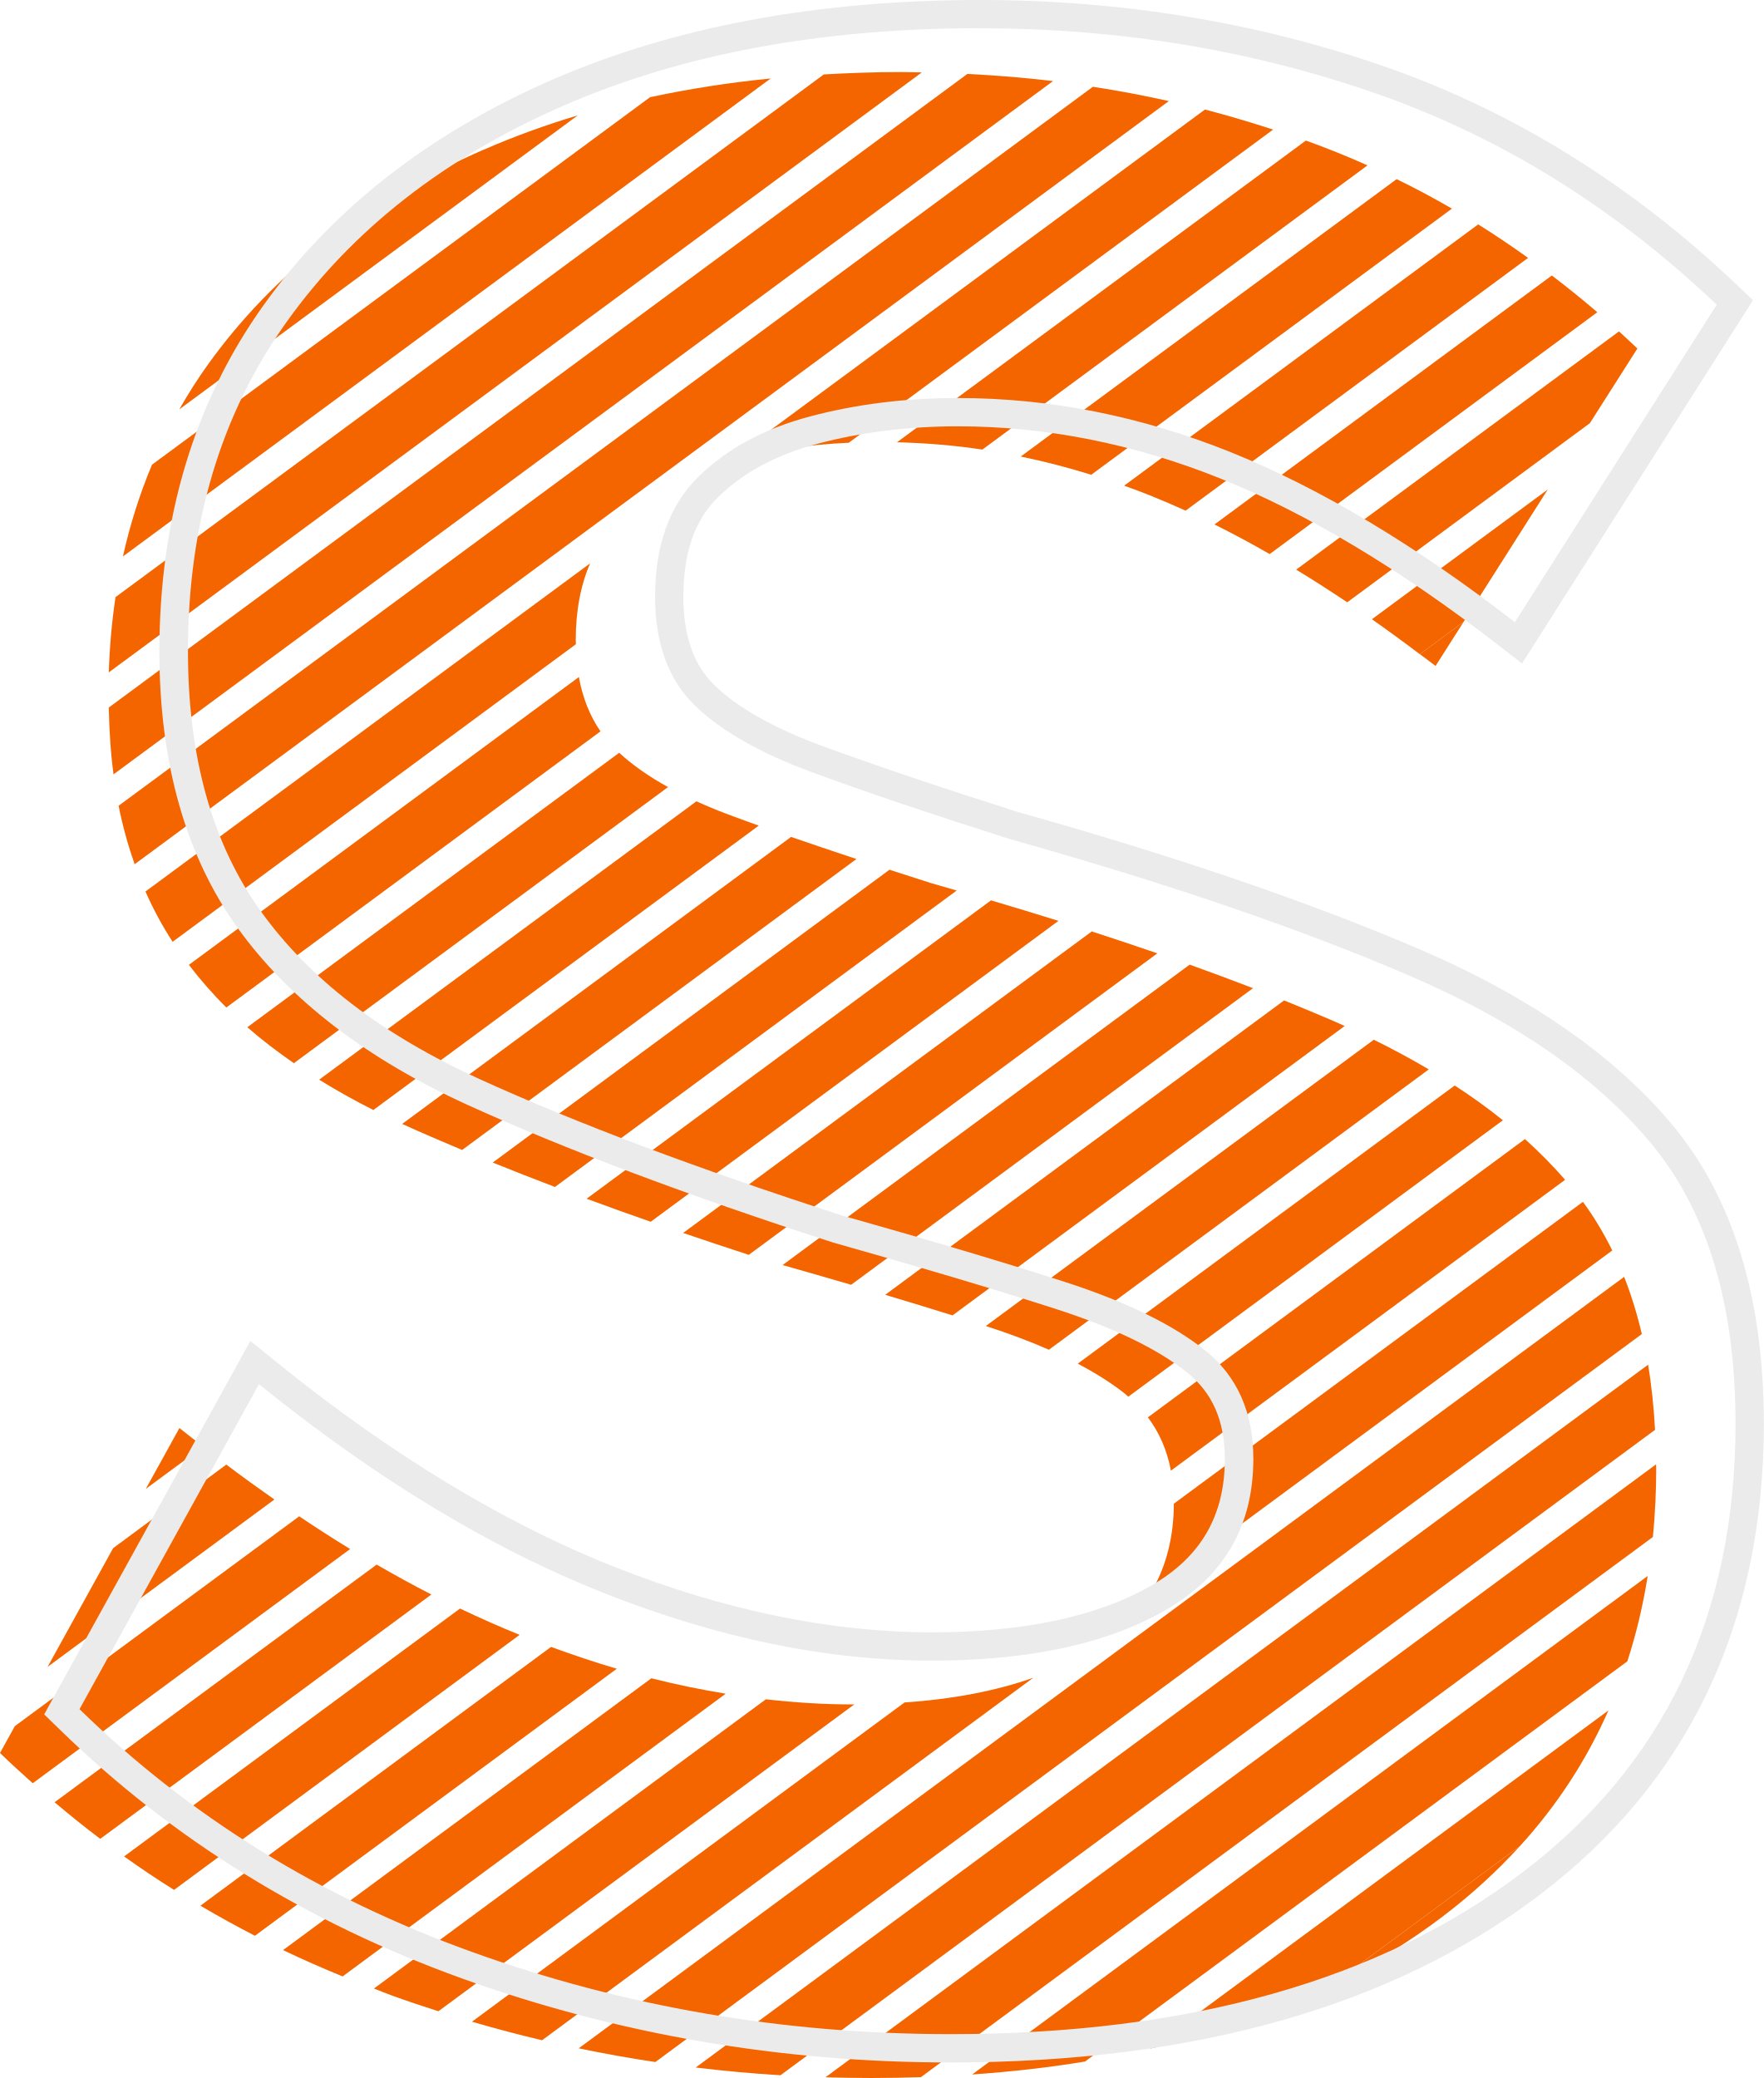
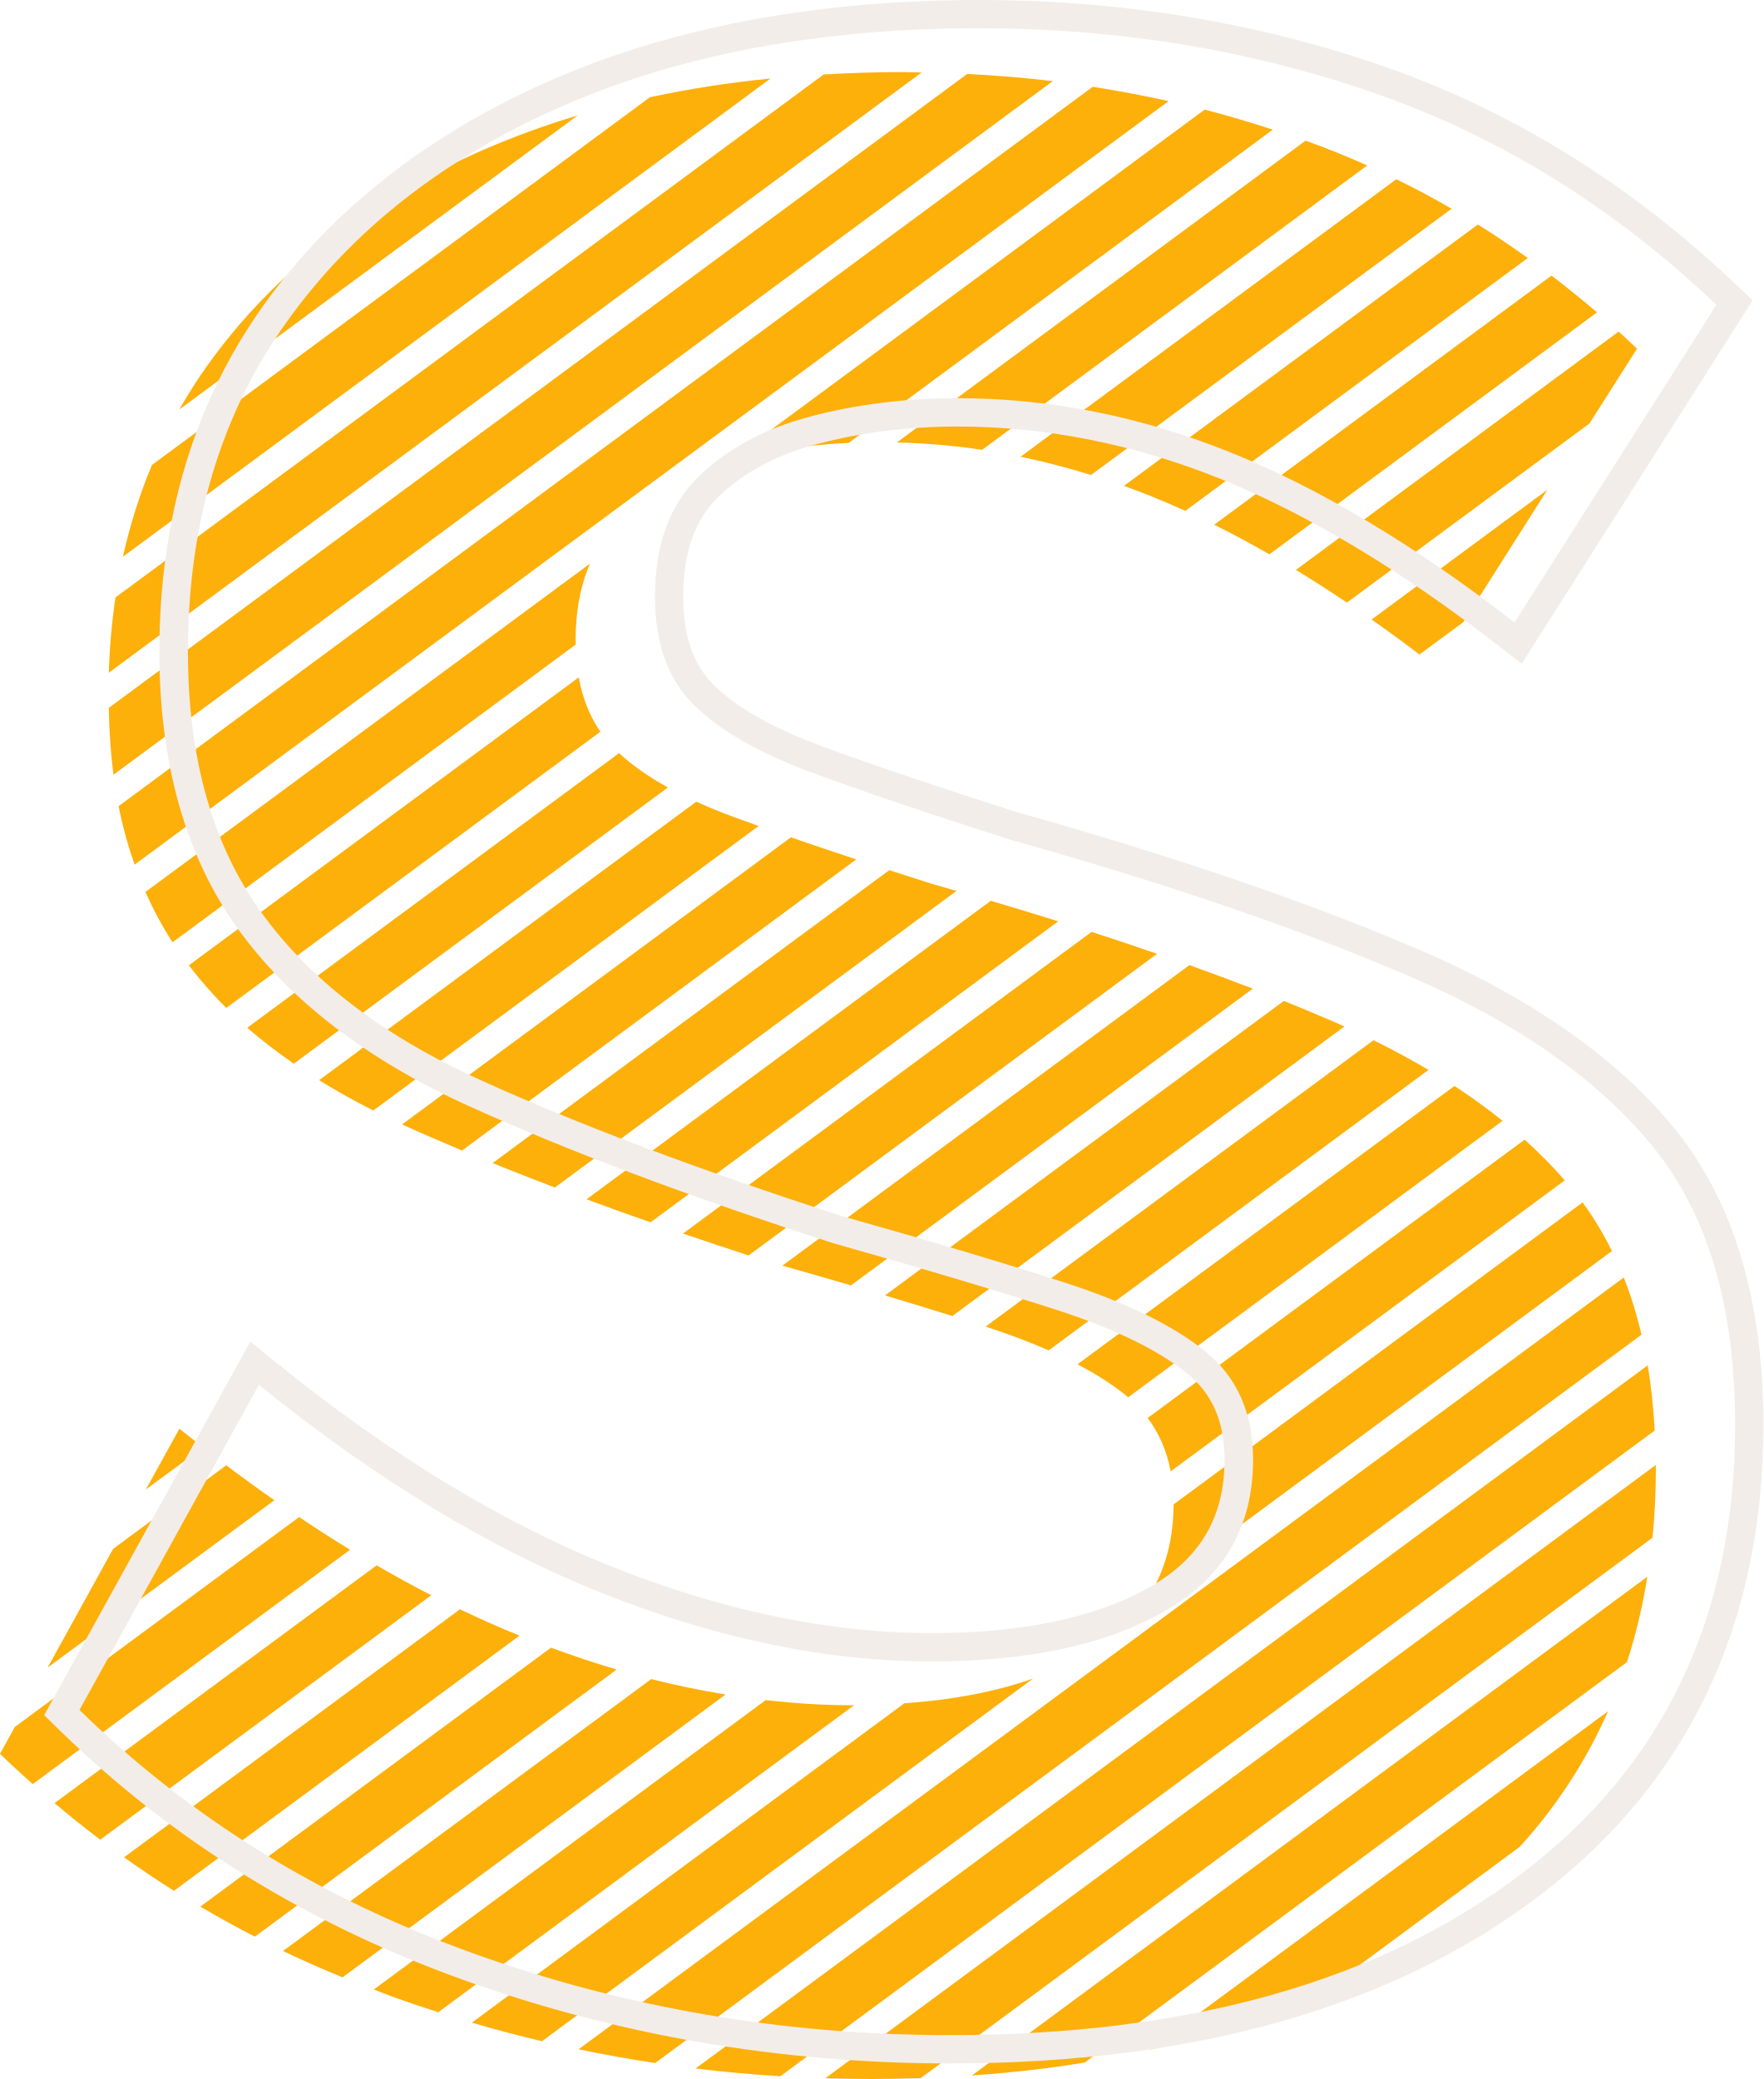
- <svg xmlns="http://www.w3.org/2000/svg" width="46.114" height="54.333" id="screenshot-19238422-6354-80ab-8006-96468d63f680" viewBox="0 0 46.114 54.333" fill="none" version="1.1">
-   <g id="shape-19238422-6354-80ab-8006-96468d63f680" rx="0" ry="0">
-     <g id="shape-19238422-6354-80ab-8006-96468d6427ec">
-       <defs style="fill: rgb(244, 101, 0); fill-opacity: 1;">
-         <g id="shape-19238422-6354-80ab-8006-96468d6427ed">
-           <style>#shape-{ .cls-1 {
-         fill: none;
+ <svg xmlns="http://www.w3.org/2000/svg" id="Layer_2" data-name="Layer 2" viewBox="0 0 312.57 368.56">
+   <defs>
+     <style>
+       .cls-1 {
+         fill: #fdb00a;
      }

      .cls-2 {
        fill: #f3ede9;
      }
- 
-       .cls-3 {
-         fill: #f46500;
-       } }</style>
-         </g>
-       </defs>
-     </g>
-     <g id="shape-19238422-6354-80ab-8006-96468d6427ef">
-       <g class="fills" id="fills-19238422-6354-80ab-8006-96468d6427ef">
-         <path d="M37.531,17.413L38.264,16.26L37.121,17.104C37.258,17.207,37.394,17.306,37.531,17.413Z" class="cls-1" style="fill: rgb(244, 101, 0); fill-opacity: 1;" />
+     </style>
+   </defs>
+   <g id="Everything_Else" data-name="Everything Else">
+     <g>
+       <g>
+         <path class="cls-1" d="M85.8,26.51c-20.98,9.15-37.33,21.91-49.03,38.26-1.81,2.53-3.47,5.15-5,7.84L102.4,20.46c-5.76,1.73-11.3,3.74-16.6,6.06Z" />
+         <path class="cls-1" d="M115.2,17.24L26.94,82.42c-2.17,5.18-3.89,10.6-5.15,16.27L136.58,13.92c-7.42.73-14.54,1.85-21.38,3.32Z" />
+         <path class="cls-1" d="M159.67,12.78c-4.67,0-9.2.17-13.67.42L20.47,105.91c-.64,4.32-1.04,8.76-1.19,13.35L163.36,12.85c-1.23-.02-2.45-.07-3.69-.07Z" />
+         <path class="cls-1" d="M171.44,13.11L19.28,125.49c.08,4.11.34,8.07.84,11.85L186.62,14.38c-5-.6-10.06-1.01-15.17-1.27Z" />
+         <path class="cls-1" d="M193.7,15.38L21.02,142.91c.72,3.64,1.69,7.08,2.84,10.37L207.14,17.93c-4.43-.99-8.91-1.84-13.44-2.54Z" />
+         <path class="cls-1" d="M102.03,113.59c0-5.25.87-9.79,2.55-13.67l-78.8,58.2c1.38,3.15,2.99,6.12,4.81,8.92l71.47-52.78c0-.22-.02-.43-.02-.66Z" />
+         <path class="cls-1" d="M129.52,81.63c6.6-1.76,13.58-2.77,20.9-3.11l75.2-55.54c-3.99-1.29-8.01-2.5-12.08-3.55l-84.34,62.29c.11-.03.21-.07.32-.09Z" />
+         <path class="cls-1" d="M174.1,79.74l68.25-50.41c-3.58-1.6-7.23-3.07-10.92-4.4l-72.46,53.51c5.06.13,10.11.54,15.13,1.3Z" />
+         <path class="cls-1" d="M102.59,120.08l-69.12,51.05c2.01,2.62,4.21,5.15,6.64,7.56l66.31-48.97c-1.88-2.73-3.16-5.94-3.83-9.64Z" />
+         <path class="cls-1" d="M193.4,84.2l63.91-47.2c-3.22-1.87-6.48-3.61-9.8-5.23l-66.61,49.2c4.18.86,8.35,1.95,12.5,3.24Z" />
+         <path class="cls-1" d="M109.74,133.51l-65.91,48.68c2.54,2.23,5.31,4.34,8.25,6.38l66.31-48.97c-3.44-1.9-6.32-3.93-8.65-6.08Z" />
+         <path class="cls-1" d="M164.97,156.62c-2.53-.8-4.96-1.58-7.34-2.36l-70.31,51.93c3.55,1.44,7.21,2.88,11.03,4.33l71.2-52.58c-1.53-.44-3.02-.88-4.58-1.32Z" />
+         <path class="cls-1" d="M31.8,253.28l-5.95,10.78,10.15-7.49c-1.4-1.09-2.79-2.16-4.2-3.29Z" />
+         <path class="cls-1" d="M238.75,106.83l43.01-31.77,8.42-13.25c-1.08-1.03-2.17-2.03-3.26-3.03l-57.21,42.25c2.98,1.81,6,3.75,9.04,5.79Z" />
+         <path class="cls-1" d="M40.11,259.76l-20.06,14.82-11.61,21.05,40.19-29.68c-2.83-1.98-5.67-4.03-8.52-6.18Z" />
+         <path class="cls-1" d="M175.62,159.69l-71.66,52.92c3.67,1.36,7.45,2.72,11.36,4.08l72.26-53.36c-3.89-1.22-7.86-2.43-11.95-3.64Z" />
+         <path class="cls-1" d="M251.63,116.02l7.75-5.72,14.92-23.49-31.17,23.02c2.81,1.97,5.64,4.04,8.49,6.2Z" />
+         <path class="cls-1" d="M193.48,165.21l-72.41,53.47c3.78,1.29,7.64,2.58,11.63,3.88l72.4-53.47c-3.77-1.3-7.63-2.6-11.62-3.89Z" />
+         <path class="cls-1" d="M53.02,268.94L2.63,306.15l-2.63,4.76c1.89,1.85,3.84,3.61,5.8,5.37l56.25-41.54c-3-1.83-6.01-3.78-9.03-5.8Z" />
+         <path class="cls-1" d="M210.82,171.1l-72.13,53.27c4.23,1.2,8.28,2.37,12.15,3.5l71.22-52.6c-3.62-1.4-7.36-2.79-11.23-4.18Z" />
+         <path class="cls-1" d="M66.75,277.5l-57.08,42.15c2.64,2.24,5.34,4.4,8.1,6.49l58.68-43.34c-3.23-1.65-6.46-3.43-9.71-5.3Z" />
+         <path class="cls-1" d="M81.53,285.29l-59.54,43.97c2.89,2.06,5.83,4.04,8.85,5.94l61.25-45.24c-3.51-1.41-7.03-2.99-10.57-4.67Z" />
+         <path class="cls-1" d="M235.53,180.75c-2.57-1.11-5.24-2.21-7.96-3.31l-70.7,52.21c4.23,1.26,8.2,2.48,11.94,3.65l69.5-51.33c-.92-.41-1.84-.83-2.78-1.23Z" />
+         <path class="cls-1" d="M243.46,184.41l-68.75,50.77c4.09,1.33,7.82,2.73,11.18,4.21l67.32-49.72c-3.08-1.82-6.33-3.58-9.76-5.27Z" />
+         <path class="cls-1" d="M97.67,292.09l-62.16,45.91c3.16,1.86,6.38,3.64,9.67,5.33l64.13-47.36c-3.85-1.13-7.73-2.44-11.64-3.87Z" />
+         <path class="cls-1" d="M115.44,297.66l-65.28,48.21c3.44,1.65,6.98,3.2,10.56,4.67l67.89-50.14c-4.35-.72-8.74-1.61-13.18-2.74Z" />
+         <path class="cls-1" d="M257.81,192.52l-66.81,49.34c3.23,1.7,6.05,3.49,8.42,5.38.19.15.35.32.54.48l66.38-49.03c-2.65-2.13-5.49-4.19-8.53-6.17Z" />
+         <path class="cls-1" d="M270.26,202.03l-66.83,49.35c2.04,2.71,3.41,5.86,4.08,9.46l69.86-51.59c-2.16-2.49-4.53-4.89-7.12-7.22Z" />
+         <path class="cls-1" d="M151.06,302.3c-5.05,0-10.16-.32-15.33-.91l-69.46,51.3c1.11.42,2.18.88,3.3,1.28,2.69.97,5.4,1.88,8.12,2.75l73.71-54.43c-.11,0-.22,0-.33,0Z" />
+         <path class="cls-1" d="M280.53,213.16l-72.5,53.54c-.02,5.79-1.29,10.88-3.78,15.26l81.48-60.18c-1.52-3.08-3.25-5.96-5.21-8.63Z" />
+         <path class="cls-1" d="M160.29,301.96l-76.65,56.61c4.11,1.21,8.25,2.31,12.43,3.29l87.05-64.29c-6.61,2.33-14.23,3.79-22.82,4.38Z" />
+         <path class="cls-1" d="M287.83,226.47l-185.27,136.82c4.49.94,9.02,1.76,13.58,2.44l174.83-129.12c-.84-3.57-1.88-6.96-3.14-10.15Z" />
+         <path class="cls-1" d="M292.07,242.05l-168.78,124.65c4.97.6,9.98,1.06,15.03,1.37l154.99-114.47c-.22-4.03-.62-7.89-1.24-11.56Z" />
+         <path class="cls-1" d="M293.5,260.3c0-.2,0-.39,0-.59l-147.2,108.71c2.68.08,5.38.14,8.08.14,2.99,0,5.92-.06,8.83-.16l129.72-95.8c.39-3.99.59-8.09.59-12.3Z" />
+         <path class="cls-1" d="M192.28,365.64l96.12-70.99c1.57-4.83,2.77-9.88,3.61-15.14l-119.72,88.42c6.92-.48,13.59-1.24,19.99-2.29Z" />
+         <path class="cls-1" d="M236.1,351.98l33.3-24.59c6.56-7.22,11.77-15.23,15.65-24.03l-81.23,59.99c11.72-2.72,22.48-6.51,32.28-11.37Z" />
+         <path class="cls-1" d="M130.19,144.88c-2.42-.88-4.67-1.8-6.77-2.76l-66.86,49.37c3.02,1.88,6.22,3.67,9.61,5.38l68.3-50.44c-1.47-.52-2.91-1.04-4.28-1.55Z" />
+         <path class="cls-1" d="M204.06,87.97c2,.81,4.02,1.67,6.05,2.6l60.7-44.83c-2.91-2.08-5.85-4.07-8.84-5.94l-62.75,46.34c1.62.58,3.24,1.18,4.85,1.83Z" />
+         <path class="cls-1" d="M225.01,98.27l58.07-42.89c-2.64-2.27-5.33-4.44-8.06-6.52l-59.79,44.16c3.22,1.6,6.49,3.36,9.78,5.25Z" />
+         <path class="cls-1" d="M140.19,148.44l-68.92,50.9c3.37,1.53,6.94,3.07,10.63,4.62l69.88-51.61c-4.1-1.35-7.96-2.66-11.59-3.91Z" />
      </g>
-     </g>
-     <g id="shape-19238422-6354-80ab-8006-96468d6427f0">
-       <g class="fills" id="fills-19238422-6354-80ab-8006-96468d6427f0">
-         <path d="M37.725,50.104C38.475,49.535,39.143,48.92,39.742,48.264L34.83,51.889C35.868,51.375,36.834,50.781,37.727,50.104Z" class="cls-1" style="fill: rgb(244, 101, 0); fill-opacity: 1;" />
-       </g>
-     </g>
-     <g id="shape-19238422-6354-80ab-8006-96468d6427f1">
-       <g class="fills" id="fills-19238422-6354-80ab-8006-96468d6427f1">
-         <path d="M12.657,3.908C9.562,5.257,7.15,7.138,5.424,9.548C5.157,9.921,4.913,10.308,4.687,10.704L15.106,3.016C14.257,3.271,13.439,3.568,12.657,3.91Z" class="cls-3" style="fill: rgb(244, 101, 0); fill-opacity: 1;" />
-       </g>
-     </g>
-     <g id="shape-19238422-6354-80ab-8006-96468d6427f2">
-       <g class="fills" id="fills-19238422-6354-80ab-8006-96468d6427f2">
-         <path d="M16.994,2.542L3.974,12.15C3.654,12.914,3.4,13.713,3.214,14.549L20.148,2.052C19.054,2.16,18.003,2.325,16.994,2.542Z" class="cls-3" style="fill: rgb(244, 101, 0); fill-opacity: 1;" />
-       </g>
-     </g>
-     <g id="shape-19238422-6354-80ab-8006-96468d6427f3">
-       <g class="fills" id="fills-19238422-6354-80ab-8006-96468d6427f3">
-         <path d="M23.555,1.884C22.866,1.884,22.197,1.909,21.538,1.946L3.02,15.613C2.925,16.25,2.866,16.905,2.844,17.581L24.099,1.894C23.918,1.891,23.738,1.884,23.555,1.884Z" class="cls-3" style="fill: rgb(244, 101, 0); fill-opacity: 1;" />
-       </g>
-     </g>
-     <g id="shape-19238422-6354-80ab-8006-96468d6427f4">
-       <g class="fills" id="fills-19238422-6354-80ab-8006-96468d6427f4">
-         <path d="M25.291,1.933L2.844,18.5C2.856,19.106,2.894,19.69,2.968,20.247L27.53,2.12C26.793,2.032,26.046,1.971,25.292,1.933Z" class="cls-3" style="fill: rgb(244, 101, 0); fill-opacity: 1;" />
-       </g>
-     </g>
-     <g id="shape-19238422-6354-80ab-8006-96468d6427f5">
-       <g class="fills" id="fills-19238422-6354-80ab-8006-96468d6427f5">
-         <path d="M28.575,2.267L3.101,21.068C3.207,21.604,3.35,22.112,3.52,22.597L30.558,2.643C29.904,2.497,29.243,2.372,28.575,2.269Z" class="cls-3" style="fill: rgb(244, 101, 0); fill-opacity: 1;" />
-       </g>
-     </g>
-     <g id="shape-19238422-6354-80ab-8006-96468d6427f6">
-       <g class="fills" id="fills-19238422-6354-80ab-8006-96468d6427f6">
-         <path d="M15.052,16.746C15.052,15.972,15.18,15.302,15.428,14.73L3.803,23.31C4.007,23.774,4.244,24.212,4.513,24.625L15.056,16.844C15.056,16.812,15.053,16.781,15.053,16.747Z" class="cls-3" style="fill: rgb(244, 101, 0); fill-opacity: 1;" />
-       </g>
-     </g>
-     <g id="shape-19238422-6354-80ab-8006-96468d6427f7">
-       <g class="fills" id="fills-19238422-6354-80ab-8006-96468d6427f7">
-         <path d="M19.107,12.034C20.081,11.775,21.11,11.626,22.19,11.576L33.284,3.388C32.695,3.198,32.102,3.019,31.502,2.864L19.06,12.047C19.076,12.043,19.091,12.037,19.107,12.034Z" class="cls-3" style="fill: rgb(244, 101, 0); fill-opacity: 1;" />
-       </g>
-     </g>
-     <g id="shape-19238422-6354-80ab-8006-96468d6427f8">
-       <g class="fills" id="fills-19238422-6354-80ab-8006-96468d6427f8">
-         <path d="M25.683,11.755L35.752,4.324C35.224,4.088,34.685,3.871,34.141,3.675L23.451,11.564C24.198,11.583,24.943,11.643,25.683,11.755Z" class="cls-3" style="fill: rgb(244, 101, 0); fill-opacity: 1;" />
-       </g>
-     </g>
-     <g id="shape-19238422-6354-80ab-8006-96468d6427f9">
-       <g class="fills" id="fills-19238422-6354-80ab-8006-96468d6427f9">
-         <path d="M15.134,17.702L4.938,25.228C5.234,25.614,5.559,25.987,5.917,26.343L15.699,19.123C15.422,18.721,15.233,18.248,15.134,17.702Z" class="cls-3" style="fill: rgb(244, 101, 0); fill-opacity: 1;" />
-       </g>
-     </g>
-     <g id="shape-19238422-6354-80ab-8006-96468d6427fa">
-       <g class="fills" id="fills-19238422-6354-80ab-8006-96468d6427fa">
-         <path d="M28.53,12.413L37.959,5.455C37.484,5.179,37.003,4.922,36.513,4.684L26.686,11.937C27.303,12.064,27.918,12.224,28.53,12.414Z" class="cls-3" style="fill: rgb(244, 101, 0); fill-opacity: 1;" />
-       </g>
-     </g>
-     <g id="shape-19238422-6354-80ab-8006-96468d6427fb">
-       <g class="fills" id="fills-19238422-6354-80ab-8006-96468d6427fb">
-         <path d="M16.189,19.682L6.466,26.859C6.841,27.187,7.249,27.498,7.683,27.799L17.465,20.58C16.958,20.3,16.533,20.001,16.189,19.684Z" class="cls-3" style="fill: rgb(244, 101, 0); fill-opacity: 1;" />
-       </g>
-     </g>
-     <g id="shape-19238422-6354-80ab-8006-96468d6427fc">
-       <g class="fills" id="fills-19238422-6354-80ab-8006-96468d6427fc">
-         <path d="M24.336,23.089C23.963,22.971,23.605,22.856,23.254,22.741L12.882,30.397C13.405,30.609,13.945,30.821,14.509,31.035L25.012,23.284C24.786,23.219,24.567,23.154,24.336,23.089Z" class="cls-3" style="fill: rgb(244, 101, 0); fill-opacity: 1;" />
-       </g>
-     </g>
-     <g id="shape-19238422-6354-80ab-8006-96468d6427fd">
-       <g class="fills" id="fills-19238422-6354-80ab-8006-96468d6427fd">
-         <path d="M4.691,37.339L3.813,38.928L5.311,37.824C5.104,37.663,4.899,37.505,4.691,37.339Z" class="cls-3" style="fill: rgb(244, 101, 0); fill-opacity: 1;" />
-       </g>
-     </g>
-     <g id="shape-19238422-6354-80ab-8006-96468d6427fe">
-       <g class="fills" id="fills-19238422-6354-80ab-8006-96468d6427fe">
-         <path d="M35.221,15.749L41.565,11.065L42.808,9.112C42.648,8.96,42.487,8.813,42.327,8.665L33.887,14.894C34.327,15.161,34.772,15.447,35.221,15.748Z" class="cls-3" style="fill: rgb(244, 101, 0); fill-opacity: 1;" />
-       </g>
-     </g>
-     <g id="shape-19238422-6354-80ab-8006-96468d6427ff">
-       <g class="fills" id="fills-19238422-6354-80ab-8006-96468d6427ff">
-         <path d="M5.917,38.294L2.958,40.479L1.245,43.582L7.174,39.207C6.757,38.915,6.338,38.613,5.917,38.295Z" class="cls-3" style="fill: rgb(244, 101, 0); fill-opacity: 1;" />
-       </g>
-     </g>
-     <g id="shape-19238422-6354-80ab-8006-96468d642800">
-       <g class="fills" id="fills-19238422-6354-80ab-8006-96468d642800">
-         <path d="M25.908,23.542L15.336,31.343C15.878,31.544,16.435,31.744,17.012,31.945L27.672,24.078C27.098,23.898,26.512,23.72,25.909,23.542Z" class="cls-3" style="fill: rgb(244, 101, 0); fill-opacity: 1;" />
-       </g>
-     </g>
-     <g id="shape-19238422-6354-80ab-8006-96468d642801">
-       <g class="fills" id="fills-19238422-6354-80ab-8006-96468d642801">
-         <path d="M37.121,17.104L38.264,16.26L40.465,12.798L35.867,16.191C36.281,16.482,36.699,16.787,37.119,17.105Z" class="cls-3" style="fill: rgb(244, 101, 0); fill-opacity: 1;" />
-       </g>
-     </g>
-     <g id="shape-19238422-6354-80ab-8006-96468d642802">
-       <g class="fills" id="fills-19238422-6354-80ab-8006-96468d642802">
-         <path d="M28.542,24.355L17.86,32.238C18.418,32.428,18.987,32.618,19.576,32.81L30.257,24.927C29.7,24.736,29.131,24.544,28.542,24.354Z" class="cls-3" style="fill: rgb(244, 101, 0); fill-opacity: 1;" />
-       </g>
-     </g>
-     <g id="shape-19238422-6354-80ab-8006-96468d642803">
-       <g class="fills" id="fills-19238422-6354-80ab-8006-96468d642803">
-         <path d="M7.822,39.647L0.388,45.133L-0,45.835C0.279,46.107,0.566,46.367,0.856,46.626L9.154,40.502C8.711,40.233,8.267,39.945,7.822,39.647Z" class="cls-3" style="fill: rgb(244, 101, 0); fill-opacity: 1;" />
-       </g>
-     </g>
-     <g id="shape-19238422-6354-80ab-8006-96468d642804">
-       <g class="fills" id="fills-19238422-6354-80ab-8006-96468d642804">
-         <path d="M31.1,25.224L20.46,33.077C21.084,33.254,21.681,33.426,22.252,33.593L32.758,25.838C32.224,25.632,31.673,25.427,31.102,25.222Z" class="cls-3" style="fill: rgb(244, 101, 0); fill-opacity: 1;" />
-       </g>
-     </g>
-     <g id="shape-19238422-6354-80ab-8006-96468d642805">
-       <g class="fills" id="fills-19238422-6354-80ab-8006-96468d642805">
-         <path d="M9.847,40.909L1.427,47.123C1.816,47.453,2.214,47.772,2.621,48.08L11.278,41.691C10.801,41.447,10.325,41.185,9.846,40.909Z" class="cls-3" style="fill: rgb(244, 101, 0); fill-opacity: 1;" />
-       </g>
-     </g>
-     <g id="shape-19238422-6354-80ab-8006-96468d642806">
-       <g class="fills" id="fills-19238422-6354-80ab-8006-96468d642806">
-         <path d="M12.027,42.058L3.244,48.54C3.67,48.844,4.104,49.135,4.55,49.415L13.585,42.746C13.067,42.538,12.548,42.305,12.026,42.058Z" class="cls-3" style="fill: rgb(244, 101, 0); fill-opacity: 1;" />
-       </g>
-     </g>
-     <g id="shape-19238422-6354-80ab-8006-96468d642807">
-       <g class="fills" id="fills-19238422-6354-80ab-8006-96468d642807">
-         <path d="M34.746,26.646C34.366,26.483,33.973,26.321,33.571,26.158L23.142,33.855C23.766,34.041,24.351,34.221,24.903,34.393L35.156,26.826C35.02,26.766,34.884,26.704,34.746,26.645Z" class="cls-3" style="fill: rgb(244, 101, 0); fill-opacity: 1;" />
-       </g>
-     </g>
-     <g id="shape-19238422-6354-80ab-8006-96468d642808">
-       <g class="fills" id="fills-19238422-6354-80ab-8006-96468d642808">
-         <path d="M35.916,27.186L25.773,34.671C26.377,34.867,26.927,35.073,27.423,35.291L37.354,27.961C36.899,27.693,36.42,27.434,35.914,27.184Z" class="cls-3" style="fill: rgb(244, 101, 0); fill-opacity: 1;" />
-       </g>
-     </g>
-     <g id="shape-19238422-6354-80ab-8006-96468d642809">
-       <g class="fills" id="fills-19238422-6354-80ab-8006-96468d642809">
-         <path d="M14.408,43.06L5.239,49.828C5.705,50.102,6.18,50.365,6.665,50.614L16.126,43.632C15.558,43.466,14.985,43.273,14.408,43.062Z" class="cls-3" style="fill: rgb(244, 101, 0); fill-opacity: 1;" />
-       </g>
-     </g>
-     <g id="shape-19238422-6354-80ab-8006-96468d64280a">
-       <g class="fills" id="fills-19238422-6354-80ab-8006-96468d64280a">
-         <path d="M17.03,43.881L7.4,50.989C7.907,51.232,8.429,51.46,8.957,51.677L18.973,44.285C18.331,44.179,17.683,44.048,17.028,43.881Z" class="cls-3" style="fill: rgb(244, 101, 0); fill-opacity: 1;" />
-       </g>
-     </g>
-     <g id="shape-19238422-6354-80ab-8006-96468d64280b">
-       <g class="fills" id="fills-19238422-6354-80ab-8006-96468d64280b">
-         <path d="M38.032,28.382L28.177,35.655C28.653,35.906,29.069,36.17,29.419,36.448C29.447,36.471,29.47,36.496,29.498,36.519L39.291,29.291C38.9,28.977,38.481,28.673,38.032,28.382Z" class="cls-3" style="fill: rgb(244, 101, 0); fill-opacity: 1;" />
-       </g>
-     </g>
-     <g id="shape-19238422-6354-80ab-8006-96468d64280c">
-       <g class="fills" id="fills-19238422-6354-80ab-8006-96468d64280c">
-         <path d="M39.869,29.783L30.01,37.059C30.311,37.458,30.513,37.923,30.612,38.453L40.918,30.848C40.599,30.481,40.25,30.127,39.868,29.783Z" class="cls-3" style="fill: rgb(244, 101, 0); fill-opacity: 1;" />
-       </g>
-     </g>
-     <g id="shape-19238422-6354-80ab-8006-96468d64280d">
-       <g class="fills" id="fills-19238422-6354-80ab-8006-96468d64280d">
-         <path d="M22.285,44.565C21.54,44.565,20.786,44.518,20.023,44.431L9.776,51.994C9.94,52.056,10.098,52.124,10.263,52.183C10.66,52.326,11.06,52.46,11.461,52.588L22.335,44.564C22.318,44.564,22.302,44.564,22.286,44.564Z" class="cls-3" style="fill: rgb(244, 101, 0); fill-opacity: 1;" />
-       </g>
-     </g>
-     <g id="shape-19238422-6354-80ab-8006-96468d6477f9">
-       <g class="fills" id="fills-19238422-6354-80ab-8006-96468d6477f9">
-         <path d="M41.384,31.424L30.689,39.317C30.686,40.171,30.498,40.921,30.131,41.567L42.151,32.695C41.927,32.241,41.672,31.816,41.383,31.423Z" class="cls-3" style="fill: rgb(244, 101, 0); fill-opacity: 1;" />
-       </g>
-     </g>
-     <g id="shape-19238422-6354-80ab-8006-96468d6477fa">
-       <g class="fills" id="fills-19238422-6354-80ab-8006-96468d6477fa">
-         <path d="M23.646,44.515L12.339,52.861C12.945,53.039,13.556,53.201,14.172,53.346L27.014,43.868C26.039,44.212,24.915,44.427,23.648,44.514Z" class="cls-3" style="fill: rgb(244, 101, 0); fill-opacity: 1;" />
-       </g>
-     </g>
-     <g id="shape-19238422-6354-80ab-8006-96468d6477fb">
-       <g class="fills" id="fills-19238422-6354-80ab-8006-96468d6477fb">
-         <path d="M42.461,33.386L15.13,53.557C15.792,53.695,16.46,53.816,17.133,53.916L42.924,34.881C42.8,34.355,42.647,33.855,42.461,33.385Z" class="cls-3" style="fill: rgb(244, 101, 0); fill-opacity: 1;" />
-       </g>
-     </g>
-     <g id="shape-19238422-6354-80ab-8006-96468d6477fc">
-       <g class="fills" id="fills-19238422-6354-80ab-8006-96468d6477fc">
-         <path d="M43.087,35.683L18.188,54.059C18.921,54.148,19.66,54.216,20.405,54.261L43.269,37.386C43.237,36.792,43.178,36.223,43.087,35.682Z" class="cls-3" style="fill: rgb(244, 101, 0); fill-opacity: 1;" />
-       </g>
-     </g>
-     <g id="shape-19238422-6354-80ab-8006-96468d6477fd">
-       <g class="fills" id="fills-19238422-6354-80ab-8006-96468d6477fd">
-         <path d="M43.297,38.374C43.297,38.344,43.297,38.316,43.297,38.287L21.582,54.313C21.978,54.325,22.376,54.333,22.774,54.333C23.215,54.333,23.648,54.325,24.077,54.31L43.213,40.187C43.271,39.599,43.3,38.994,43.3,38.374Z" class="cls-3" style="fill: rgb(244, 101, 0); fill-opacity: 1;" />
-       </g>
-     </g>
-     <g id="shape-19238422-6354-80ab-8006-96468d6477fe">
-       <g class="fills" id="fills-19238422-6354-80ab-8006-96468d6477fe">
-         <path d="M28.365,53.903L42.545,43.438C42.777,42.725,42.954,41.981,43.078,41.206L25.416,54.241C26.437,54.17,27.421,54.058,28.365,53.903Z" class="cls-3" style="fill: rgb(244, 101, 0); fill-opacity: 1;" />
-       </g>
-     </g>
-     <g id="shape-19238422-6354-80ab-8006-96468d6477ff">
-       <g class="fills" id="fills-19238422-6354-80ab-8006-96468d6477ff">
-         <path d="M34.83,51.889L39.742,48.264C40.71,47.2,41.479,46.019,42.051,44.722L30.068,53.565C31.797,53.164,33.384,52.606,34.83,51.889Z" class="cls-3" style="fill: rgb(244, 101, 0); fill-opacity: 1;" />
-       </g>
-     </g>
-     <g id="shape-19238422-6354-80ab-8006-96468d647800">
-       <g class="fills" id="fills-19238422-6354-80ab-8006-96468d647800">
-         <path d="M19.206,21.358C18.849,21.229,18.517,21.093,18.207,20.952L8.344,28.23C8.789,28.507,9.261,28.771,9.761,29.023L19.837,21.587C19.62,21.51,19.408,21.434,19.206,21.358Z" class="cls-3" style="fill: rgb(244, 101, 0); fill-opacity: 1;" />
-       </g>
-     </g>
-     <g id="shape-19238422-6354-80ab-8006-96468d647801">
-       <g class="fills" id="fills-19238422-6354-80ab-8006-96468d647801">
-         <path d="M30.103,12.969C30.398,13.088,30.696,13.215,30.996,13.352L39.95,6.743C39.521,6.436,39.087,6.143,38.646,5.867L29.389,12.699C29.628,12.784,29.867,12.873,30.105,12.969Z" class="cls-3" style="fill: rgb(244, 101, 0); fill-opacity: 1;" />
-       </g>
-     </g>
-     <g id="shape-19238422-6354-80ab-8006-96468d647802">
-       <g class="fills" id="fills-19238422-6354-80ab-8006-96468d647802">
-         <path d="M33.194,14.487L41.76,8.164C41.371,7.83,40.974,7.51,40.571,7.203L31.751,13.713C32.226,13.949,32.708,14.208,33.194,14.487Z" class="cls-3" style="fill: rgb(244, 101, 0); fill-opacity: 1;" />
-       </g>
-     </g>
-     <g id="shape-19238422-6354-80ab-8006-96468d647803">
-       <g class="fills" id="fills-19238422-6354-80ab-8006-96468d647803">
-         <path d="M20.681,21.883L10.514,29.387C11.011,29.613,11.538,29.84,12.082,30.068L22.391,22.46C21.786,22.261,21.217,22.067,20.681,21.883Z" class="cls-3" style="fill: rgb(244, 101, 0); fill-opacity: 1;" />
-       </g>
-     </g>
-     <g id="shape-19238422-6354-80ab-8006-96468d647804">
-       <g class="fills" id="fills-19238422-6354-80ab-8006-96468d647804">
-         <path d="M25.627,0.74C29.276,0.74,32.729,1.312,35.988,2.449C39.245,3.588,42.209,5.428,44.882,7.967L39.605,16.268C36.998,14.25,34.523,12.77,32.177,11.823C29.832,10.881,27.452,10.407,25.043,10.407C23.676,10.407,22.388,10.567,21.183,10.887C19.976,11.207,18.999,11.736,18.251,12.473C17.502,13.212,17.127,14.253,17.127,15.597C17.127,16.815,17.469,17.761,18.154,18.434C18.838,19.106,19.88,19.698,21.281,20.211C22.681,20.724,24.393,21.301,26.412,21.942C30.518,23.095,33.986,24.282,36.821,25.499C39.655,26.716,41.79,28.209,43.224,29.969C44.656,31.732,45.373,34.15,45.373,37.227C45.373,42.227,43.516,46.137,39.803,48.957C36.09,51.777,31.105,53.186,24.85,53.186C20.483,53.186,16.313,52.469,12.34,51.037C8.366,49.607,4.945,47.489,2.079,44.689L6.77,36.192C9.832,38.668,12.845,40.489,15.81,41.661C18.773,42.833,21.625,43.42,24.362,43.42C26.903,43.42,28.938,42.981,30.47,42.101C32,41.222,32.767,39.902,32.767,38.145C32.767,36.923,32.343,35.977,31.497,35.301C30.65,34.626,29.428,34.032,27.833,33.516C26.235,33.003,24.298,32.424,22.018,31.782C18.238,30.56,15.078,29.371,12.538,28.215C9.996,27.058,8.09,25.597,6.82,23.828C5.55,22.062,4.914,19.794,4.914,17.03C4.914,13.688,5.777,10.813,7.504,8.402C9.23,5.99,11.641,4.11,14.737,2.761C17.831,1.412,21.464,0.737,25.635,0.737M25.627,0C21.374,0,17.608,0.702,14.433,2.086C11.228,3.484,8.69,5.465,6.895,7.974C5.085,10.501,4.167,13.55,4.167,17.033C4.167,19.943,4.855,22.374,6.212,24.261C7.553,26.126,9.576,27.683,12.225,28.89C14.78,30.053,17.996,31.265,21.784,32.489C24.058,33.13,26.005,33.711,27.601,34.224C29.103,34.709,30.258,35.266,31.031,35.882C31.698,36.414,32.022,37.154,32.022,38.147C32.022,39.633,31.392,40.716,30.097,41.459C28.687,42.269,26.756,42.68,24.357,42.68C21.725,42.68,18.94,42.106,16.078,40.974C13.194,39.835,10.217,38.033,7.232,35.617L6.544,35.061L6.118,35.835L1.427,44.332L1.155,44.825L1.558,45.218C4.489,48.081,8.031,50.273,12.086,51.733C16.126,53.188,20.418,53.927,24.848,53.927C31.241,53.927,36.423,52.452,40.25,49.547C44.14,46.594,46.114,42.448,46.114,37.228C46.114,33.994,45.335,31.396,43.798,29.505C42.29,27.655,40.042,26.079,37.113,24.821C34.262,23.596,30.729,22.387,26.613,21.232C24.645,20.607,22.929,20.029,21.535,19.519C20.241,19.045,19.278,18.504,18.672,17.909C18.13,17.377,17.866,16.622,17.866,15.6C17.866,14.45,18.161,13.601,18.769,13.003C19.423,12.36,20.297,11.889,21.371,11.603C22.51,11.301,23.745,11.147,25.042,11.147C27.342,11.147,29.649,11.605,31.9,12.509C34.172,13.424,36.612,14.885,39.151,16.852L39.792,17.348L40.227,16.663L45.504,8.362L45.83,7.849L45.389,7.43C42.654,4.831,39.573,2.919,36.23,1.75C32.905,0.59,29.337,0,25.627,0L25.627,0L25.627,0" class="cls-2" style="fill: rgb(235, 235, 235); fill-opacity: 1;" />
-       </g>
+       <path class="cls-2" d="M173.72,5.02c24.73,0,48.14,3.88,70.23,11.59,22.08,7.73,42.17,20.21,60.29,37.43l-35.77,56.31c-17.67-13.69-34.45-23.73-50.35-30.15-15.9-6.39-32.03-9.61-48.36-9.61-9.27,0-18,1.09-26.17,3.26-8.18,2.17-14.8,5.76-19.87,10.76-5.08,5.01-7.62,12.07-7.62,21.19,0,8.26,2.32,14.68,6.96,19.24s11.7,8.58,21.2,12.06c9.49,3.48,21.09,7.39,34.78,11.74,27.83,7.82,51.34,15.87,70.56,24.13,19.21,8.25,33.68,18.38,43.4,30.32,9.71,11.96,14.57,28.36,14.57,49.23,0,33.92-12.59,60.44-37.76,79.57-25.17,19.13-58.96,28.69-101.36,28.69-29.6,0-57.87-4.87-84.8-14.58-26.94-9.7-50.13-24.07-69.56-43.06l31.8-57.64c20.76,16.8,41.18,29.15,61.28,37.1,20.09,7.95,39.42,11.93,57.97,11.93,17.23,0,31.02-2.98,41.41-8.95,10.37-5.96,15.57-14.91,15.57-26.83,0-8.29-2.88-14.71-8.61-19.29-5.74-4.58-14.03-8.61-24.84-12.11-10.83-3.48-23.96-7.41-39.42-11.76-25.62-8.29-47.04-16.36-64.26-24.2-17.23-7.85-30.15-17.76-38.76-29.76-8.61-11.98-12.92-27.36-12.92-46.11,0-22.67,5.85-42.17,17.56-58.53,11.7-16.36,28.04-29.11,49.03-38.26,20.97-9.15,45.6-13.73,73.87-13.73M173.72,0c-28.83,0-54.36,4.76-75.88,14.15-21.73,9.48-38.93,22.92-51.1,39.94-12.27,17.14-18.49,37.82-18.49,61.45,0,19.74,4.66,36.23,13.86,49.03,9.09,12.65,22.8,23.21,40.76,31.4,17.32,7.89,39.12,16.11,64.8,24.41,15.41,4.35,28.61,8.29,39.43,11.77,10.18,3.29,18.01,7.07,23.25,11.25,4.52,3.61,6.72,8.63,6.72,15.36,0,10.08-4.27,17.43-13.05,22.47-9.56,5.49-22.65,8.28-38.91,8.28-17.84,0-36.72-3.89-56.12-11.57-19.55-7.73-39.73-19.95-59.97-36.34l-4.66-3.77-2.89,5.25-31.8,57.64-1.84,3.34,2.73,2.67c19.87,19.42,43.88,34.29,71.37,44.19,27.38,9.87,56.48,14.88,86.51,14.88,43.33,0,78.46-10,104.4-29.71,26.37-20.03,39.75-48.15,39.75-83.56,0-21.94-5.28-39.56-15.7-52.39-10.22-12.55-25.46-23.24-45.31-31.77-19.33-8.31-43.28-16.51-71.18-24.35-13.34-4.24-24.97-8.16-34.42-11.62-8.77-3.21-15.3-6.88-19.41-10.92-3.67-3.61-5.46-8.73-5.46-15.66,0-7.8,2-13.56,6.12-17.62,4.43-4.36,10.36-7.55,17.64-9.49,7.72-2.05,16.09-3.1,24.88-3.1,15.59,0,31.23,3.11,46.49,9.24,15.4,6.21,31.94,16.12,49.15,29.46l4.35,3.37,2.95-4.65,35.77-56.31,2.21-3.48-2.99-2.84c-18.54-17.63-39.43-30.6-62.09-38.53C223.05,4,198.87,0,173.72,0h0Z" />
    </g>
  </g>
</svg>
